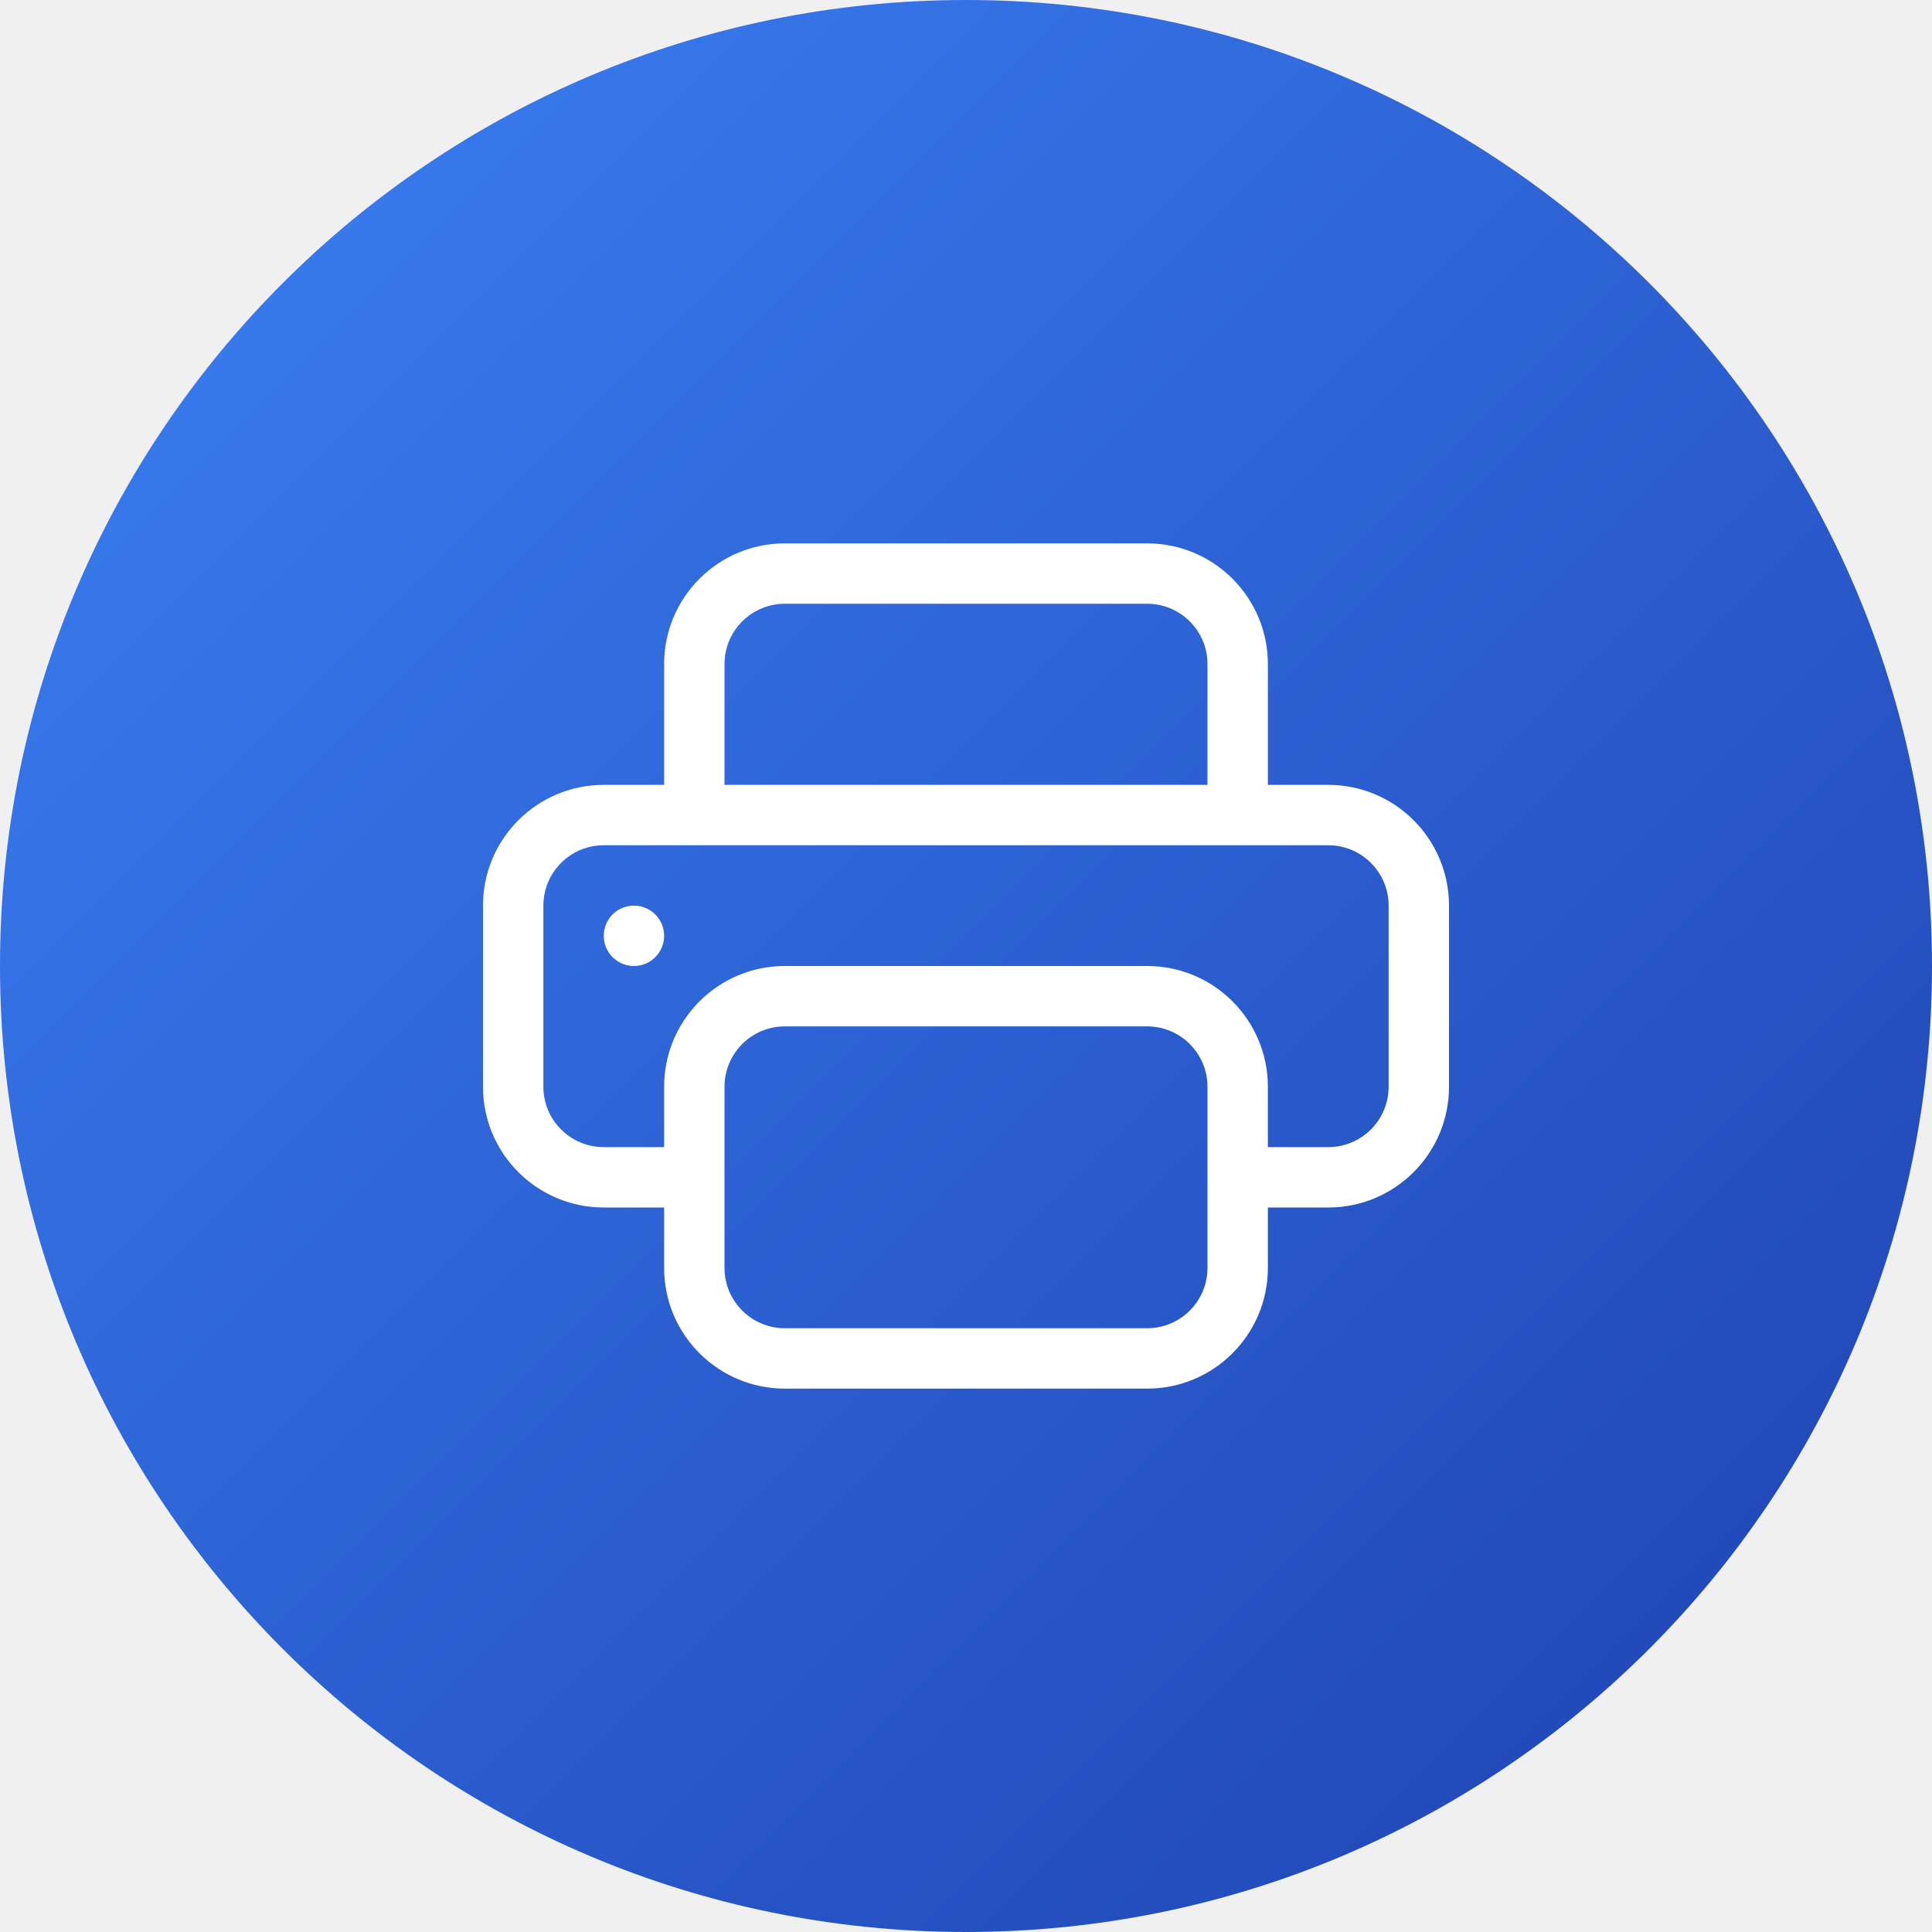
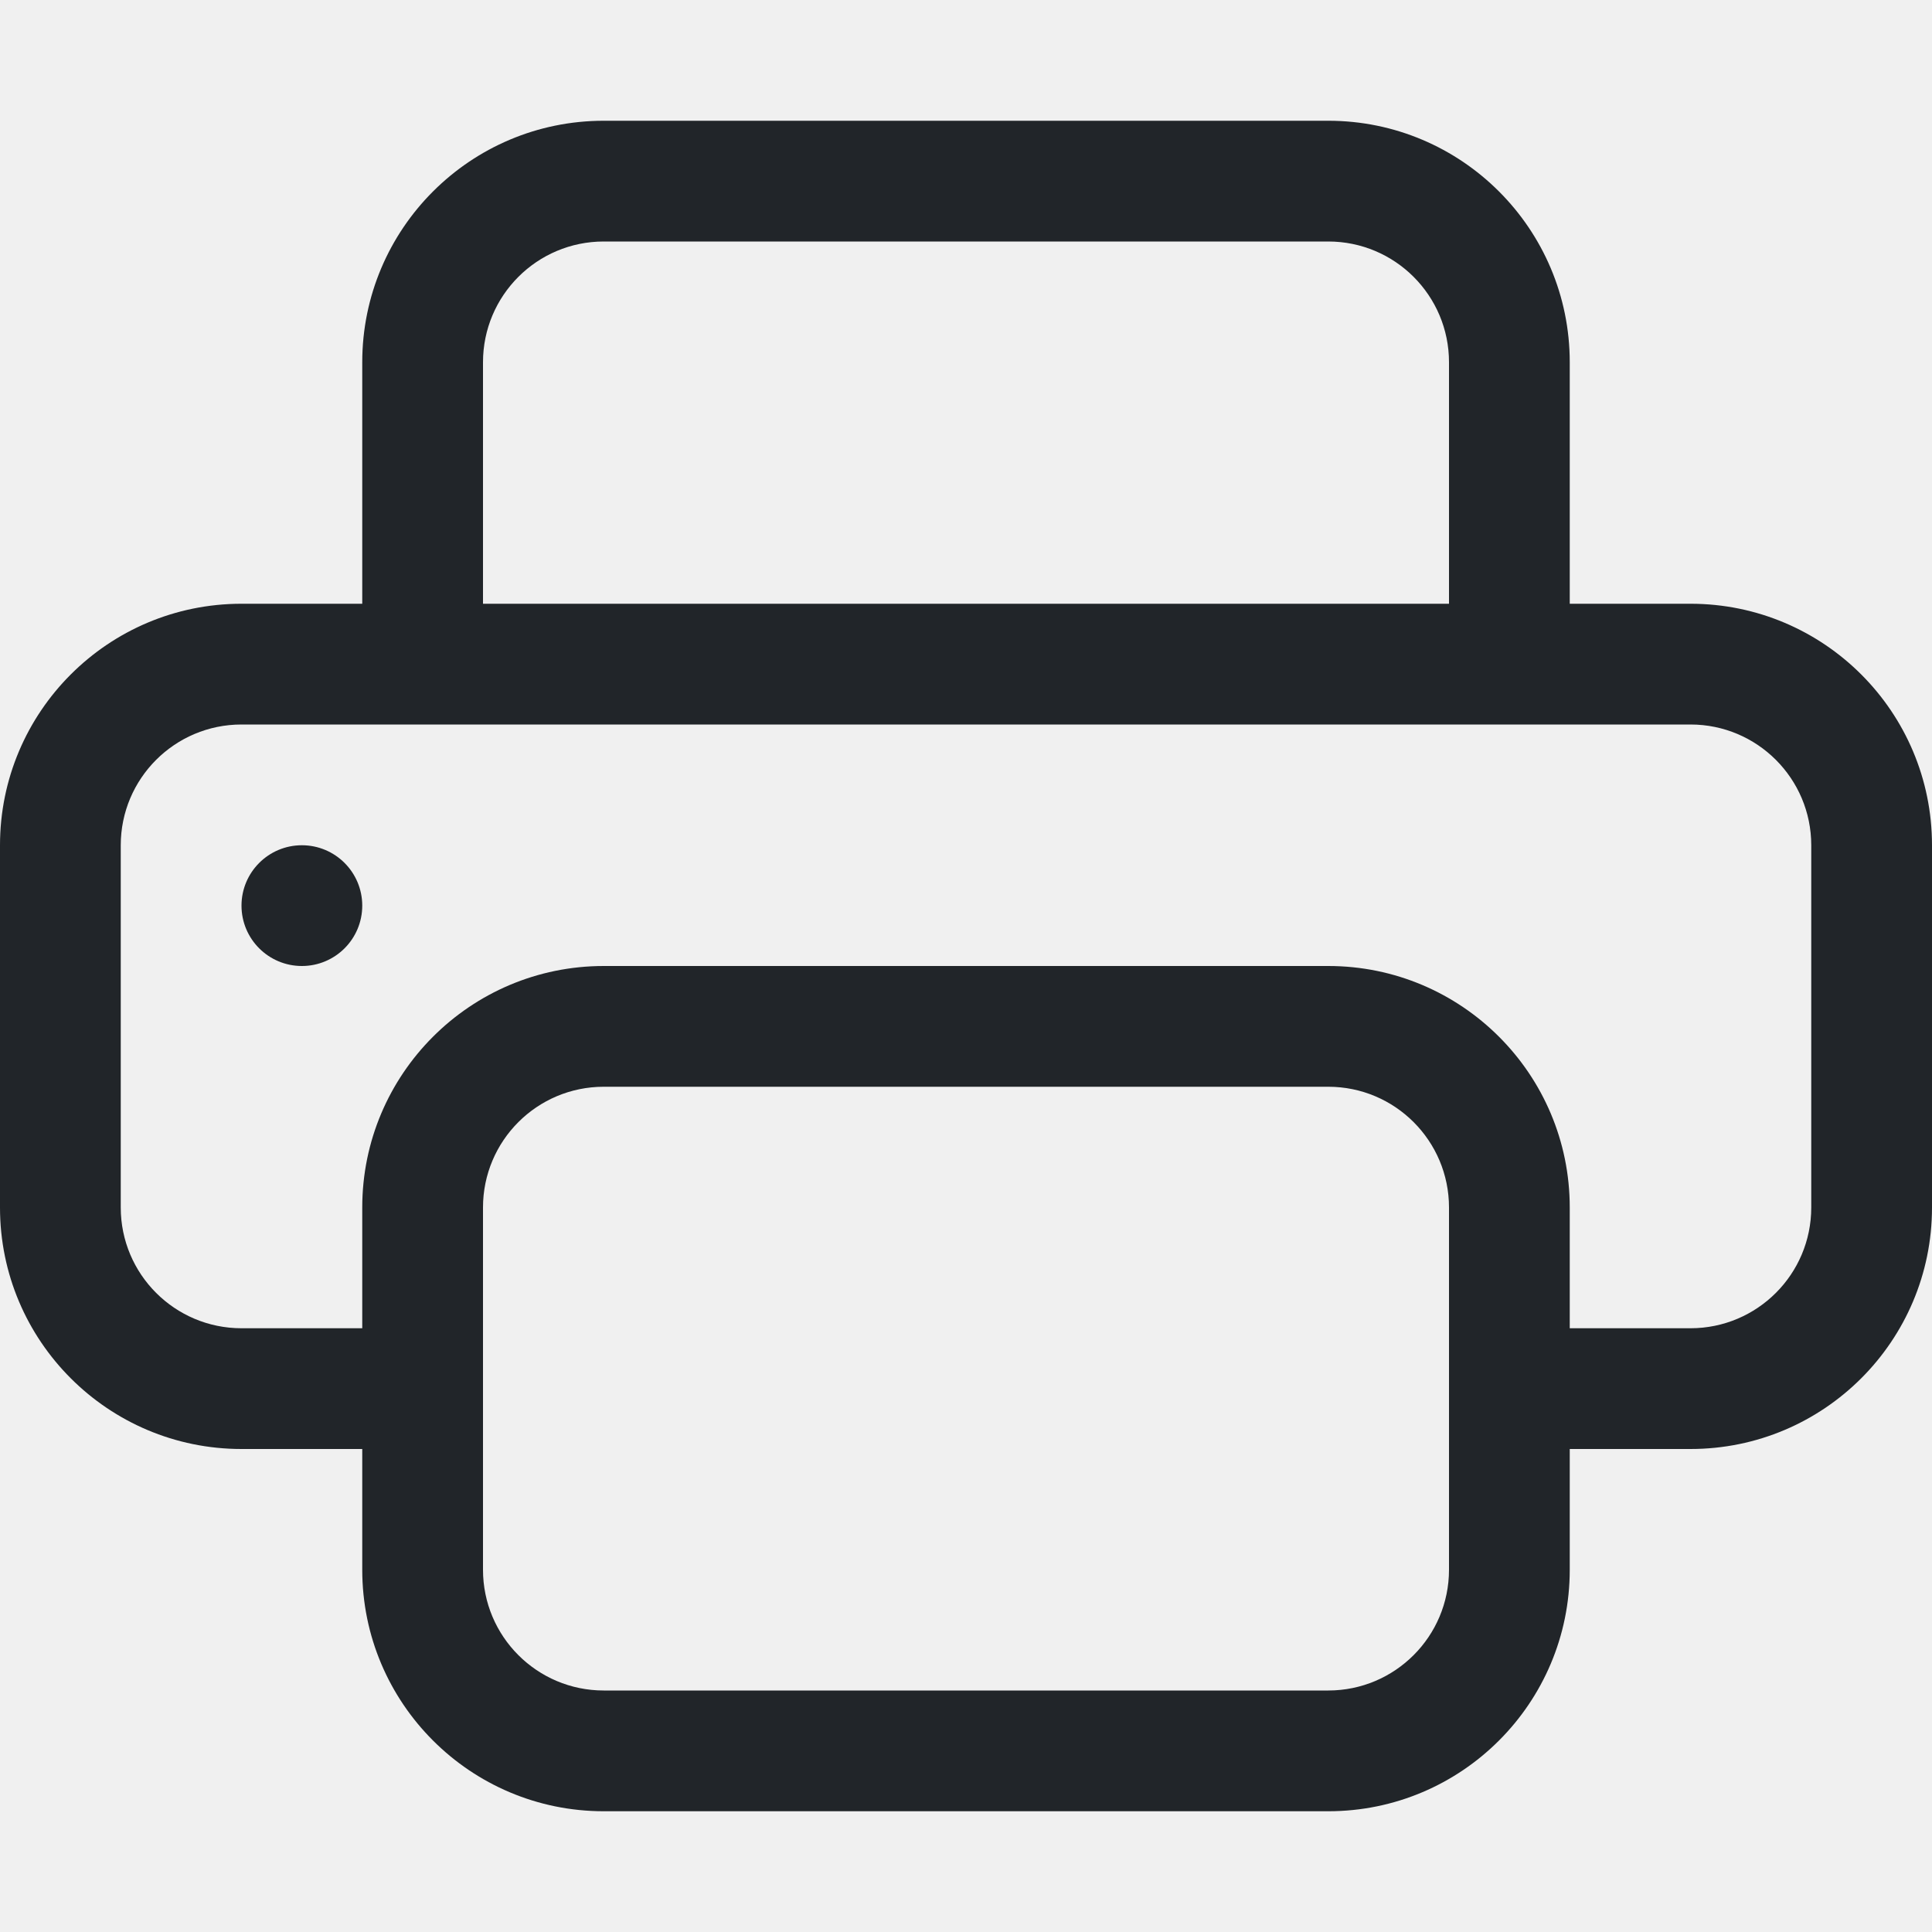
- <svg xmlns="http://www.w3.org/2000/svg" viewBox="0 0 64 64">
-   <defs>
-     <linearGradient id="bgGradient" x1="0%" y1="0%" x2="100%" y2="100%">
-       <stop offset="0%" style="stop-color:#3B82F6;stop-opacity:1" />
-       <stop offset="100%" style="stop-color:#1E40AF;stop-opacity:1" />
-     </linearGradient>
-   </defs>
-   <circle cx="32" cy="32" r="32" fill="url(#bgGradient)" />
-   <g transform="translate(16, 16) scale(2)">
-     <path fill="#ffffff" d="M2.5 8a.5.5 0 1 0 0-1 .5.5 0 0 0 0 1z" />
-     <path fill="#ffffff" d="M5 1a2 2 0 0 0-2 2v2H2a2 2 0 0 0-2 2v3a2 2 0 0 0 2 2h1v1a2 2 0 0 0 2 2h6a2 2 0 0 0 2-2v-1h1a2 2 0 0 0 2-2V7a2 2 0 0 0-2-2h-1V3a2 2 0 0 0-2-2H5zM4 3a1 1 0 0 1 1-1h6a1 1 0 0 1 1 1v2H4V3zm1 5a2 2 0 0 0-2 2v1H2a1 1 0 0 1-1-1V7a1 1 0 0 1 1-1h12a1 1 0 0 1 1 1v3a1 1 0 0 1-1 1h-1v-1a2 2 0 0 0-2-2H5zm7 2v3a1 1 0 0 1-1 1H5a1 1 0 0 1-1-1v-3a1 1 0 0 1 1-1h6a1 1 0 0 1 1 1z" />
-   </g>
+ <svg xmlns="http://www.w3.org/2000/svg" viewBox="0 0 16 16">
+   <path fill="#212529" d="M2.5 8a.5.5 0 1 0 0-1 .5.5 0 0 0 0 1z" />
+   <path fill="#212529" d="M5 1a2 2 0 0 0-2 2v2H2a2 2 0 0 0-2 2v3a2 2 0 0 0 2 2h1v1a2 2 0 0 0 2 2h6a2 2 0 0 0 2-2v-1h1a2 2 0 0 0 2-2V7a2 2 0 0 0-2-2h-1V3a2 2 0 0 0-2-2H5zM4 3a1 1 0 0 1 1-1h6a1 1 0 0 1 1 1v2H4V3zm1 5a2 2 0 0 0-2 2v1H2a1 1 0 0 1-1-1V7a1 1 0 0 1 1-1h12a1 1 0 0 1 1 1v3a1 1 0 0 1-1 1h-1v-1a2 2 0 0 0-2-2H5zm7 2v3a1 1 0 0 1-1 1H5a1 1 0 0 1-1-1v-3a1 1 0 0 1 1-1h6a1 1 0 0 1 1 1z" />
</svg>
